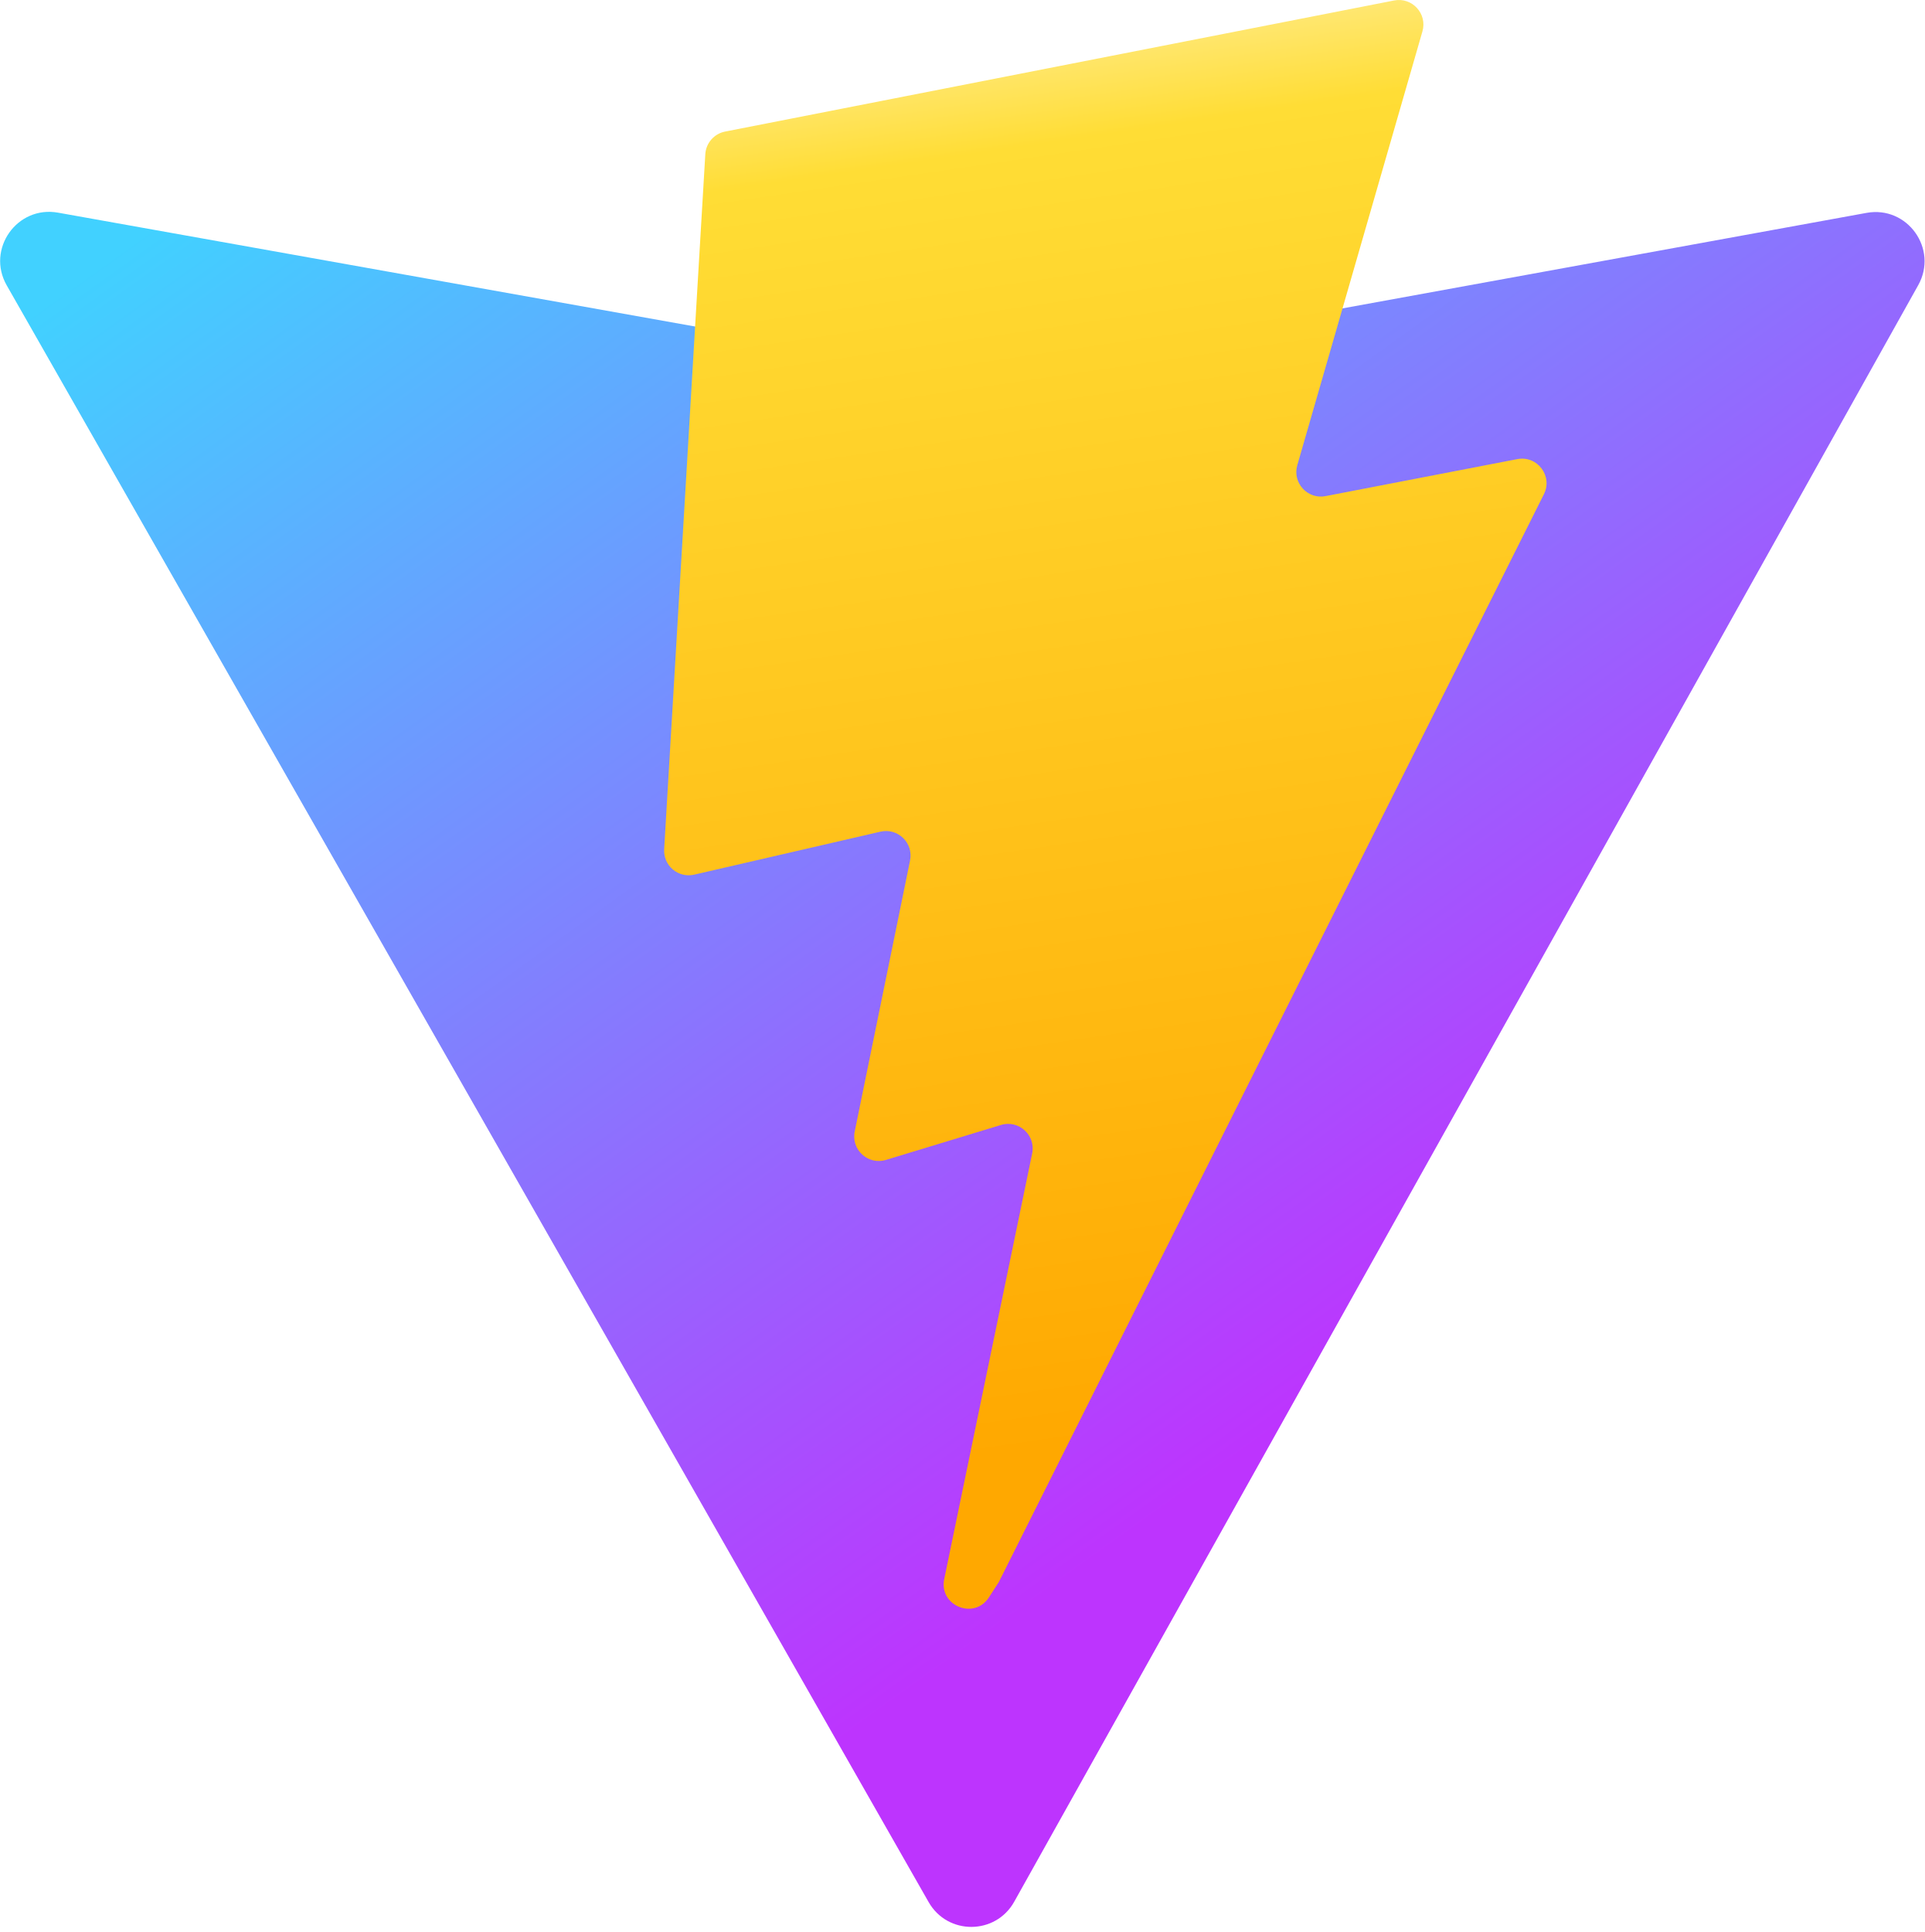
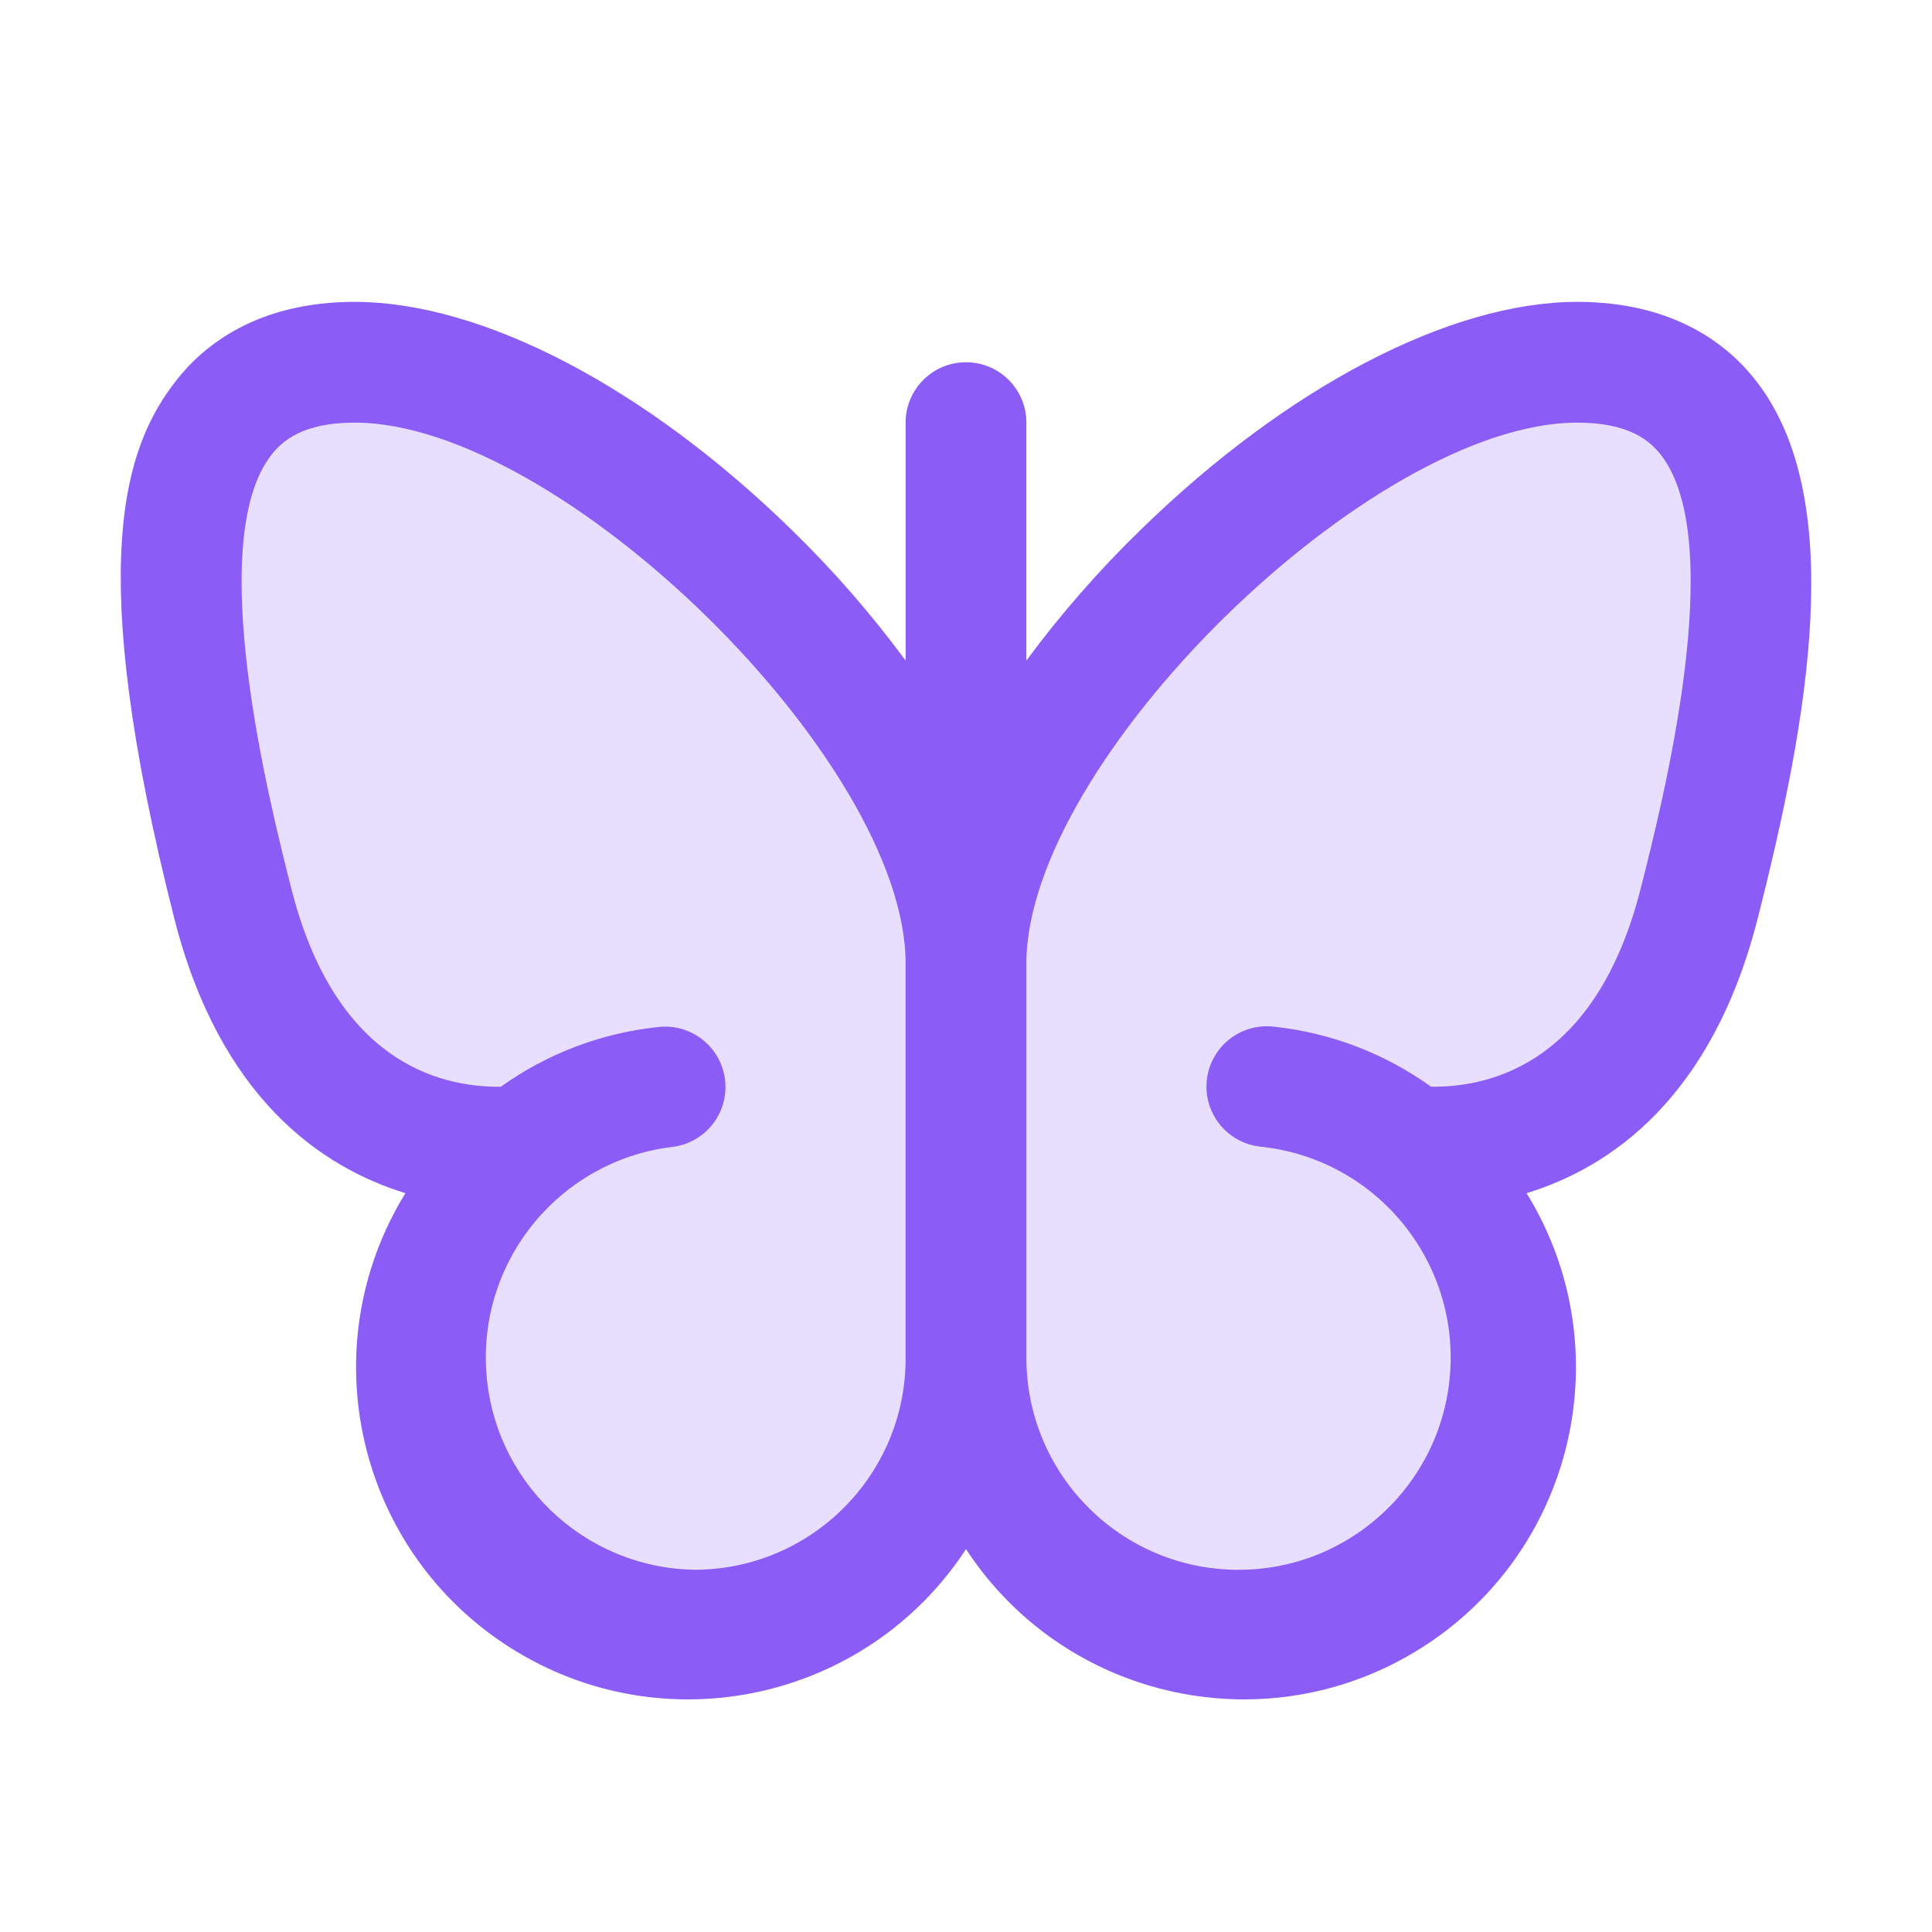
- <svg xmlns="http://www.w3.org/2000/svg" aria-hidden="true" role="img" class="iconify iconify--logos" width="31.88" height="32" preserveAspectRatio="xMidYMid meet" viewBox="0 0 256 257">
-   <defs>
-     <linearGradient id="IconifyId1813088fe1fbc01fb466" x1="-.828%" x2="57.636%" y1="7.652%" y2="78.411%">
-       <stop offset="0%" stop-color="#41D1FF" />
-       <stop offset="100%" stop-color="#BD34FE" />
-     </linearGradient>
-     <linearGradient id="IconifyId1813088fe1fbc01fb467" x1="43.376%" x2="50.316%" y1="2.242%" y2="89.03%">
-       <stop offset="0%" stop-color="#FFEA83" />
-       <stop offset="8.333%" stop-color="#FFDD35" />
-       <stop offset="100%" stop-color="#FFA800" />
-     </linearGradient>
-   </defs>
-   <path fill="url(#IconifyId1813088fe1fbc01fb466)" d="M255.153 37.938L134.897 252.976c-2.483 4.44-8.862 4.466-11.382.048L.875 37.958c-2.746-4.814 1.371-10.646 6.827-9.67l120.385 21.517a6.537 6.537 0 0 0 2.322-.004l117.867-21.483c5.438-.991 9.574 4.796 6.877 9.62Z" />
-   <path fill="url(#IconifyId1813088fe1fbc01fb467)" d="M185.432.063L96.44 17.501a3.268 3.268 0 0 0-2.634 3.014l-5.474 92.456a3.268 3.268 0 0 0 3.997 3.378l24.777-5.718c2.318-.535 4.413 1.507 3.936 3.838l-7.361 36.047c-.495 2.426 1.782 4.5 4.151 3.78l15.304-4.649c2.372-.72 4.652 1.36 4.15 3.788l-11.698 56.621c-.732 3.542 3.979 5.473 5.943 2.437l1.313-2.028l72.516-144.72c1.215-2.423-.88-5.186-3.54-4.672l-25.505 4.922c-2.396.462-4.435-1.77-3.759-4.114l16.646-57.705c.677-2.35-1.37-4.583-3.769-4.113Z" />
+ <svg xmlns="http://www.w3.org/2000/svg" width="32" height="32" fill="#8b5cf6" viewBox="0 0 256 256">
+   <path d="M225.12,119.71c-7.86,30.94-29.31,32.71-37.36,32.23h-1A36,36,0,1,1,128,180a36,36,0,1,1-58.72-28.06h-1c-8,.48-29.5-1.29-37.36-32.23C22.79,87.84,15.78,48,47.07,48S128,95.8,128,127.67C128,95.8,177.64,48,208.93,48S233.21,87.84,225.12,119.71Z" opacity="0.2" />
+   <path d="M232.7,50.48C229,45.7,221.84,40,209,40c-16.85,0-38.46,11.28-57.81,30.16A140.07,140.07,0,0,0,136,87.53V56a8,8,0,0,0-16,0V87.53a140.07,140.07,0,0,0-15.15-17.37C85.49,51.28,63.88,40,47,40,34.16,40,27,45.7,23.3,50.48c-6.82,8.77-12.18,24.08-.21,71.2,6.05,23.83,19.51,33,30.63,36.42A44,44,0,0,0,128,205.27a44,44,0,0,0,74.28-47.17c11.12-3.4,24.57-12.59,30.63-36.42C239.63,95.24,244.85,66.1,232.7,50.48ZM92,208A28.12,28.12,0,0,1,88.86,152a8,8,0,1,0-1.76-15.9A43.64,43.64,0,0,0,66.36,144c-8.43.09-22-3.57-27.76-26.26C35.72,106.39,27,71.86,35.94,60.3,37.37,58.46,40.09,56,47,56c27.27,0,73,44.88,73,71.67V180A28,28,0,0,1,92,208ZM217.4,117.74c-5.77,22.69-19.33,26.34-27.77,26.26a43.6,43.6,0,0,0-20.74-7.95,8,8,0,1,0-1.76,15.9A28.11,28.11,0,1,1,136,180V127.67C136,100.88,181.69,56,209,56c6.95,0,9.66,2.46,11.1,4.3C229.05,71.86,220.28,106.39,217.4,117.74Z" />
</svg>
